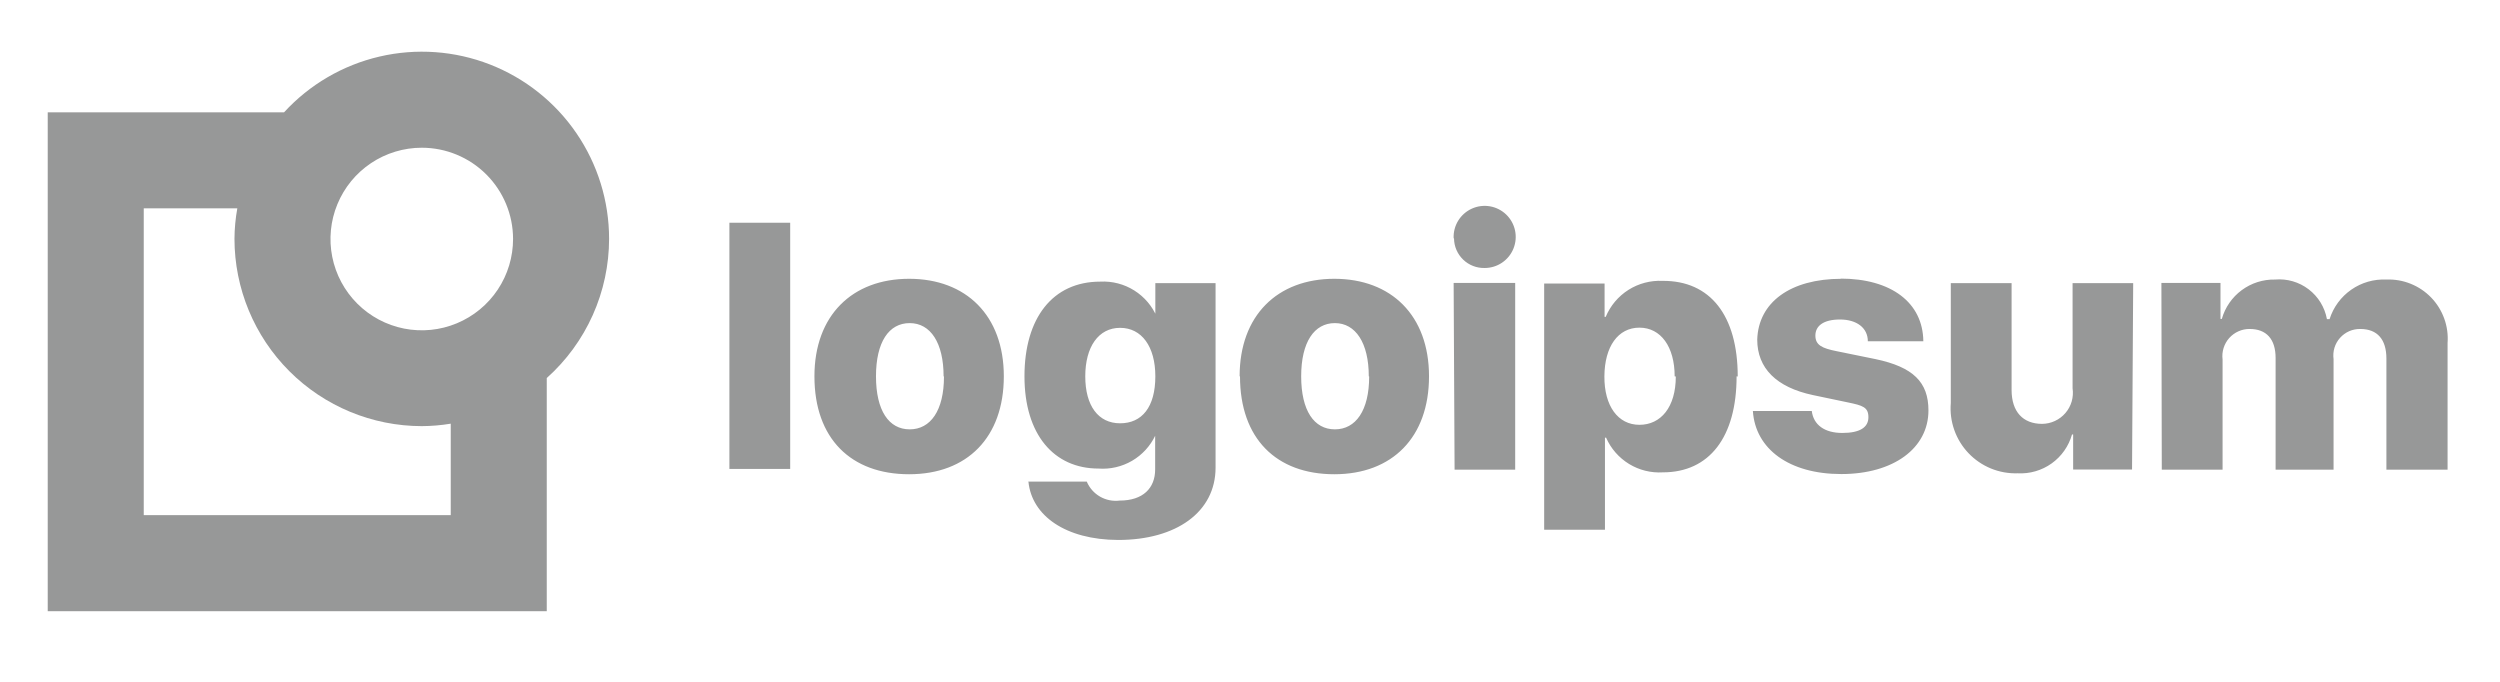
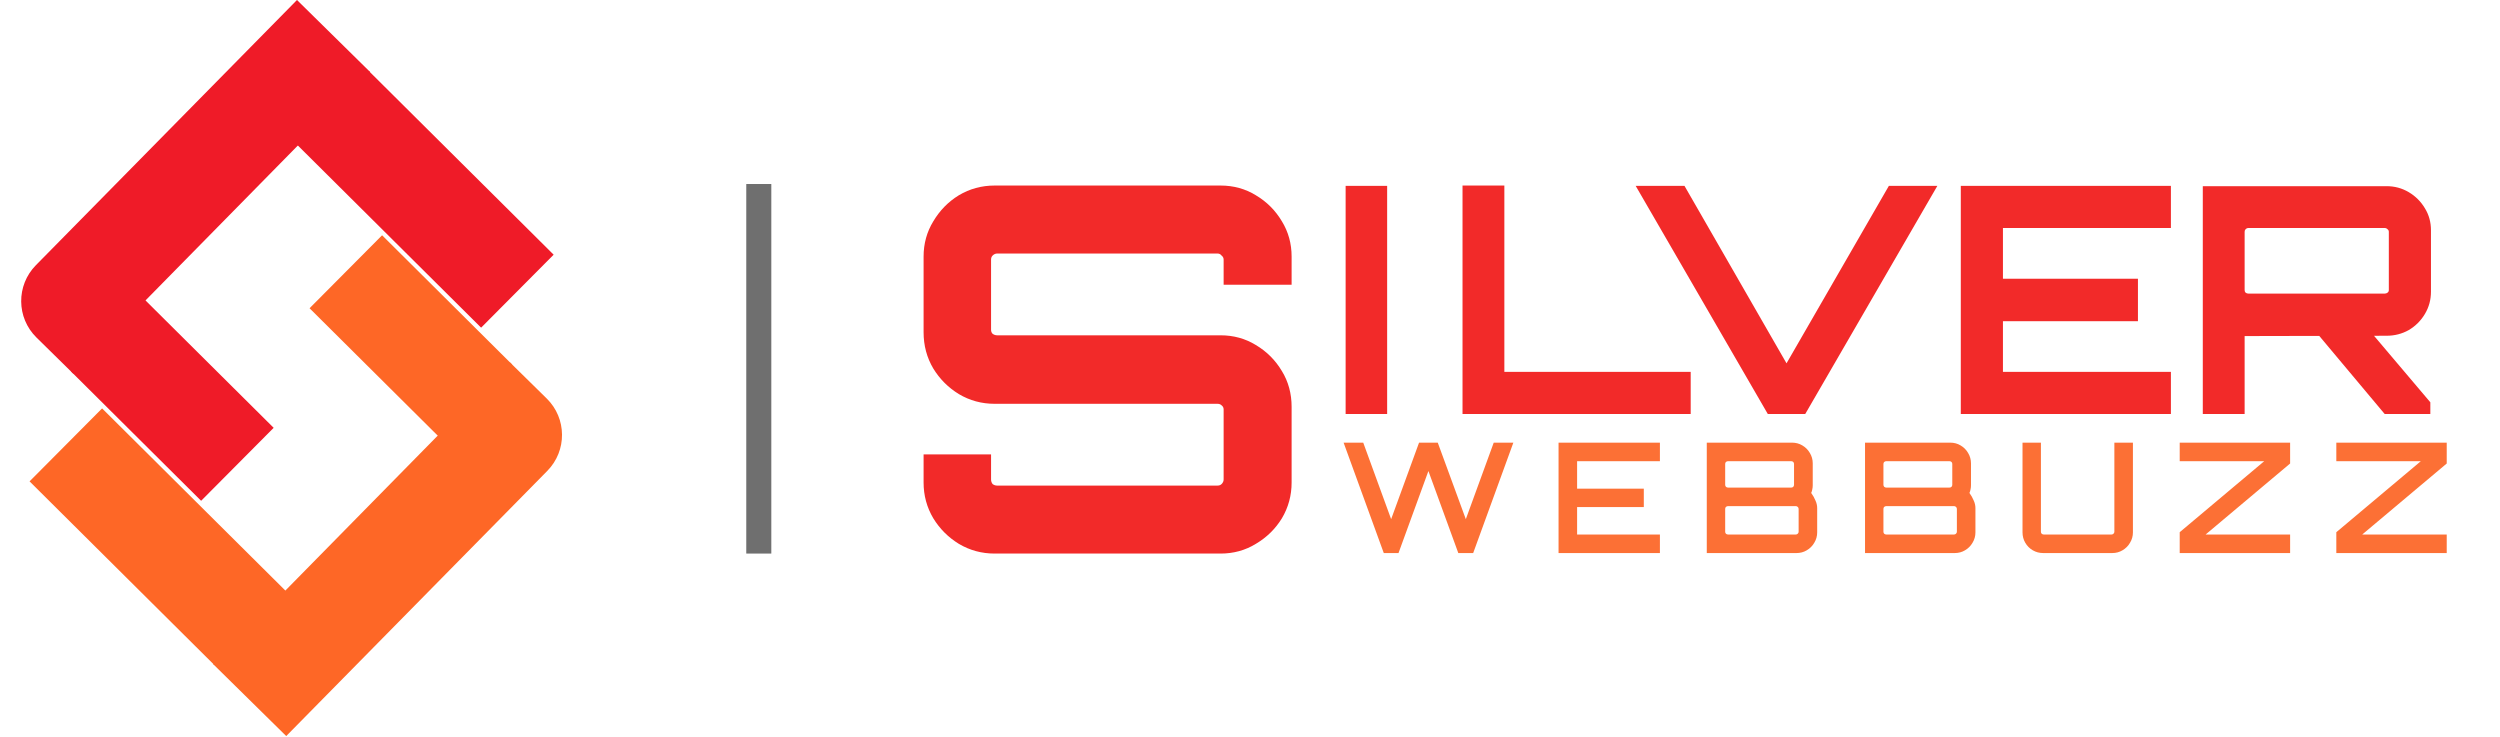
- <svg xmlns="http://www.w3.org/2000/svg" width="132" height="36" viewBox="0 0 132 36" fill="none">
-   <path d="M38.512 11.76H41.722V24.76H38.512V11.76ZM43.002 19.87C43.002 16.65 45.002 14.72 48.002 14.72C51.002 14.72 53.002 16.65 53.002 19.87C53.002 23.09 51.072 25.04 48.002 25.04C44.932 25.04 43.002 23.16 43.002 19.87ZM49.822 19.87C49.822 18.1 49.132 17.06 48.032 17.06C46.932 17.06 46.252 18.06 46.252 19.87C46.252 21.68 46.932 22.67 48.032 22.67C49.132 22.67 49.842 21.68 49.842 19.88L49.822 19.87ZM54.282 25.43H57.382C57.523 25.764 57.769 26.042 58.084 26.223C58.398 26.403 58.762 26.476 59.122 26.43C60.352 26.43 60.992 25.77 60.992 24.79V22.99H61.002C60.737 23.55 60.308 24.018 59.773 24.33C59.237 24.642 58.62 24.785 58.002 24.74C55.652 24.74 54.092 22.95 54.092 19.87C54.092 16.79 55.582 14.87 58.092 14.87C58.726 14.836 59.355 15 59.892 15.338C60.429 15.677 60.849 16.173 61.092 16.76H61.002V14.95H64.182V24.69C64.182 27.04 62.102 28.51 59.042 28.51C56.262 28.5 54.482 27.23 54.302 25.44L54.282 25.43ZM61.002 19.87C61.002 18.3 60.282 17.31 59.142 17.31C58.002 17.31 57.302 18.31 57.302 19.87C57.302 21.43 57.992 22.35 59.142 22.35C60.292 22.35 61.002 21.5 61.002 19.87ZM65.452 19.87C65.452 16.65 67.452 14.72 70.452 14.72C73.452 14.72 75.452 16.65 75.452 19.87C75.452 23.09 73.512 25.04 70.452 25.04C67.392 25.04 65.472 23.16 65.472 19.87H65.452ZM72.272 19.87C72.272 18.1 71.572 17.06 70.482 17.06C69.392 17.06 68.702 18.06 68.702 19.87C68.702 21.68 69.382 22.67 70.482 22.67C71.582 22.67 72.292 21.68 72.292 19.88L72.272 19.87ZM76.752 12.58C76.738 12.253 76.822 11.929 76.993 11.651C77.165 11.372 77.416 11.151 77.714 11.016C78.012 10.881 78.344 10.838 78.667 10.893C78.989 10.949 79.288 11.099 79.524 11.325C79.761 11.552 79.924 11.844 79.993 12.163C80.062 12.483 80.034 12.817 79.912 13.12C79.791 13.424 79.581 13.684 79.31 13.868C79.039 14.052 78.719 14.15 78.392 14.15C78.183 14.155 77.974 14.119 77.779 14.043C77.584 13.967 77.406 13.854 77.256 13.709C77.105 13.563 76.984 13.39 76.901 13.198C76.818 13.006 76.774 12.799 76.772 12.59L76.752 12.58ZM76.752 14.94H80.002V24.8H76.802L76.752 14.94ZM91.692 19.87C91.692 23.08 90.252 24.94 87.802 24.94C87.174 24.979 86.55 24.824 86.014 24.497C85.478 24.169 85.054 23.685 84.802 23.11H84.742V27.97H81.532V14.97H84.722V16.73H84.782C85.026 16.143 85.445 15.646 85.981 15.306C86.518 14.966 87.147 14.8 87.782 14.83C90.302 14.81 91.752 16.66 91.752 19.88L91.692 19.87ZM88.422 19.87C88.422 18.31 87.692 17.3 86.562 17.3C85.432 17.3 84.722 18.3 84.712 19.87C84.702 21.44 85.432 22.43 86.562 22.43C87.692 22.43 88.482 21.5 88.482 19.88L88.422 19.87ZM97.172 14.71C99.862 14.71 101.532 15.98 101.552 18.02H98.622C98.622 17.31 98.032 16.87 97.152 16.87C96.272 16.87 95.852 17.21 95.852 17.72C95.852 18.23 96.222 18.39 96.962 18.54L99.022 18.96C101.022 19.38 101.822 20.18 101.822 21.67C101.822 23.67 99.972 25.03 97.222 25.03C94.472 25.03 92.682 23.71 92.552 21.7H95.662C95.752 22.43 96.332 22.86 97.272 22.86C98.212 22.86 98.652 22.56 98.652 22.03C98.652 21.5 98.352 21.41 97.582 21.25L95.722 20.86C93.792 20.45 92.782 19.44 92.782 17.93C92.842 15.97 94.522 14.72 97.232 14.72L97.172 14.71ZM112.572 24.79H109.462V22.94H109.402C109.228 23.557 108.849 24.096 108.327 24.469C107.805 24.842 107.172 25.025 106.532 24.99C106.049 25.006 105.567 24.919 105.12 24.736C104.673 24.552 104.269 24.276 103.936 23.926C103.602 23.576 103.347 23.159 103.186 22.703C103.025 22.247 102.962 21.762 103.002 21.28V14.95H106.212V20.59C106.212 21.75 106.822 22.38 107.822 22.38C108.057 22.378 108.288 22.326 108.501 22.227C108.714 22.128 108.903 21.985 109.055 21.807C109.208 21.629 109.321 21.42 109.386 21.194C109.45 20.969 109.466 20.732 109.432 20.5V14.95H112.632L112.572 24.79ZM114.122 14.94H117.242V16.84H117.312C117.484 16.231 117.854 15.697 118.362 15.321C118.871 14.944 119.49 14.747 120.122 14.76C120.757 14.705 121.39 14.888 121.896 15.275C122.403 15.661 122.747 16.223 122.862 16.85H123.002C123.202 16.22 123.604 15.673 124.147 15.295C124.689 14.917 125.342 14.729 126.002 14.76C126.441 14.743 126.879 14.819 127.286 14.984C127.694 15.148 128.062 15.396 128.367 15.712C128.672 16.028 128.906 16.405 129.055 16.819C129.205 17.232 129.265 17.672 129.232 18.11V24.8H126.002V18.93C126.002 17.93 125.532 17.37 124.622 17.37C124.42 17.367 124.22 17.407 124.035 17.488C123.85 17.57 123.686 17.69 123.552 17.841C123.418 17.992 123.318 18.17 123.259 18.363C123.201 18.556 123.185 18.76 123.212 18.96V24.8H120.152V18.9C120.152 17.9 119.662 17.37 118.782 17.37C118.578 17.368 118.376 17.41 118.19 17.493C118.003 17.576 117.837 17.698 117.701 17.85C117.566 18.003 117.465 18.183 117.405 18.377C117.344 18.572 117.326 18.778 117.352 18.98V24.8H114.142L114.122 14.94Z" fill="#979898" />
-   <path d="M32.16 12.61C32.16 10.62 31.559 8.676 30.435 7.033C29.312 5.39 27.718 4.125 25.864 3.402C24.009 2.68 21.979 2.535 20.041 2.986C18.102 3.437 16.345 4.463 14.999 5.93H2.52V32.27H28.869V19.96C29.904 19.035 30.731 17.902 31.298 16.636C31.865 15.369 32.159 13.998 32.16 12.61ZM27.09 12.61C27.091 13.564 26.811 14.497 26.282 15.291C25.754 16.084 25.002 16.704 24.121 17.07C23.24 17.437 22.271 17.534 21.335 17.349C20.4 17.164 19.54 16.706 18.865 16.032C18.19 15.358 17.73 14.499 17.543 13.564C17.356 12.629 17.451 11.659 17.816 10.778C18.18 9.896 18.798 9.143 19.591 8.613C20.384 8.083 21.316 7.8 22.27 7.8C23.546 7.8 24.771 8.306 25.674 9.208C26.578 10.11 27.087 11.333 27.09 12.61ZM23.799 27.2H7.59V11H12.53C12.434 11.531 12.384 12.07 12.38 12.61C12.382 15.232 13.425 17.746 15.279 19.6C17.133 21.454 19.647 22.497 22.27 22.5C22.782 22.497 23.294 22.454 23.799 22.37V27.2Z" fill="#979898" />
+ <svg xmlns="http://www.w3.org/2000/svg" width="4891" height="1441" viewBox="0 0 4891 1441" fill="none">
+   <rect x="721.699" y="139.012" width="509.629" height="201.284" transform="rotate(44.8274 721.699 139.012)" fill="#EF1B28" />
+   <path d="M724.119 140.88L143.524 731.284L71.349 660.316C31.951 621.577 31.437 558.228 70.201 518.855L581.024 -0L724.119 140.88Z" fill="#EF1B28" />
+   <path d="M281.029 584.161L535.38 836.985L393.479 979.743L139.128 726.92L281.029 584.161Z" fill="#EF1B28" />
+   <rect x="419.287" y="1301.03" width="509.629" height="201.284" transform="rotate(-135.173 419.287 1301.03)" fill="#FE6726" />
+   <path d="M416.881 1299.15L997.476 708.749L1069.65 779.717C1109.05 818.456 1109.56 881.805 1070.8 921.179L559.976 1440.03L416.881 1299.15Z" fill="#FE6726" />
+   <path d="M859.969 855.874L605.618 603.05L747.519 460.292L1001.87 713.115L859.969 855.874Z" fill="#FE6726" />
+   <path d="M1945.91 1083C1920.58 1083 1897.25 1076.67 1875.91 1064C1855.25 1051.33 1838.58 1034.67 1825.91 1014C1813.25 992.667 1806.91 969.333 1806.91 944V889H1938.91V938C1938.91 941.333 1939.91 944.333 1941.91 947C1944.58 949 1947.58 950 1950.91 950H2381.91C2385.25 950 2387.91 949 2389.91 947C2392.58 944.333 2393.91 941.333 2393.91 938V801C2393.91 797.667 2392.58 795 2389.91 793C2387.91 791 2385.25 790 2381.91 790H1945.91C1920.58 790 1897.25 783.667 1875.91 771C1855.25 758.333 1838.58 741.667 1825.91 721C1813.25 699.667 1806.91 676 1806.91 650V502C1806.91 476.667 1813.25 453.667 1825.91 433C1838.58 411.667 1855.25 394.667 1875.91 382C1897.25 369.333 1920.58 363 1945.91 363H2387.91C2413.25 363 2436.25 369.333 2456.91 382C2478.25 394.667 2495.25 411.667 2507.91 433C2520.58 453.667 2526.91 476.667 2526.91 502V557H2393.91V508C2393.91 504.667 2392.58 502 2389.91 500C2387.91 497.333 2385.25 496 2381.91 496H1950.91C1947.58 496 1944.58 497.333 1941.91 500C1939.91 502 1938.91 504.667 1938.91 508V645C1938.91 648.333 1939.91 651 1941.91 653C1944.58 655 1947.58 656 1950.91 656H2387.91C2413.25 656 2436.25 662.333 2456.91 675C2478.25 687.667 2495.25 704.667 2507.91 726C2520.58 746.667 2526.91 770 2526.91 796V944C2526.91 969.333 2520.58 992.667 2507.91 1014C2495.25 1034.67 2478.25 1051.33 2456.91 1064C2436.25 1076.67 2413.25 1083 2387.91 1083H1945.91Z" fill="#F22A29" />
+   <path d="M2632.59 810V363.6H2713.81V810H2632.59ZM2861.28 810V362.98H2943.12V727.54H3307.68V810H2861.28ZM3458.57 810L3200.03 363.6H3295.51L3495.15 710.8L3695.41 363.6H3790.27L3531.73 810H3458.57ZM3836.1 810V363.6H4247.16V446.06H3918.56V545.26H4182.68V628.34H3918.56V727.54H4247.16V810H3836.1ZM4665.43 810L4530.89 649.42H4638.15L4754.71 787.06V810H4665.43ZM4309.55 810V364.22H4669.15C4684.86 364.22 4699.33 368.147 4712.55 376C4725.78 383.853 4736.32 394.393 4744.17 407.62C4752.03 420.433 4755.95 434.693 4755.95 450.4V570.68C4755.95 586.387 4752.03 600.853 4744.17 614.08C4736.32 627.307 4725.78 637.847 4712.55 645.7C4699.33 653.14 4684.86 656.86 4669.15 656.86L4391.39 657.48V810H4309.55ZM4398.83 574.4H4665.43C4667.5 574.4 4669.36 573.78 4671.01 572.54C4672.67 571.3 4673.49 569.647 4673.49 567.58V453.5C4673.49 451.433 4672.67 449.78 4671.01 448.54C4669.36 446.887 4667.5 446.06 4665.43 446.06H4398.83C4396.77 446.06 4394.91 446.887 4393.25 448.54C4392.01 449.78 4391.39 451.433 4391.39 453.5V567.58C4391.39 569.647 4392.01 571.3 4393.25 572.54C4394.91 573.78 4396.77 574.4 4398.83 574.4Z" fill="#F22A29" />
+   <path d="M2707.23 1082L2628.63 866H2667.03L2721.63 1015.7L2776.23 866H2812.83L2867.73 1015.7L2922.33 866H2960.73L2882.13 1082H2853.03L2794.53 921.5L2736.03 1082H2707.23ZM3049.15 1082V866H3247.45V902.3H3085.45V956H3215.95V992H3085.45V1045.7H3247.45V1082H3049.15ZM3339.14 1082V866H3505.94C3513.34 866 3520.04 867.8 3526.04 871.4C3532.24 875 3537.14 879.9 3540.74 886.1C3544.54 892.3 3546.44 899.1 3546.44 906.5V949.4C3546.44 952.2 3546.14 954.9 3545.54 957.5C3545.14 959.9 3544.44 962.2 3543.44 964.4C3547.04 969.4 3549.84 974.4 3551.84 979.4C3554.04 984.2 3555.14 989.1 3555.14 994.1V1041.5C3555.14 1048.9 3553.24 1055.7 3549.44 1061.9C3545.84 1068.1 3540.94 1073 3534.74 1076.6C3528.74 1080.2 3522.04 1082 3514.64 1082H3339.14ZM3380.54 1045.7H3513.44C3514.84 1045.7 3516.04 1045.2 3517.04 1044.2C3518.24 1043.2 3518.84 1041.9 3518.84 1040.3V995.6C3518.84 994 3518.24 992.7 3517.04 991.7C3516.04 990.7 3514.84 990.2 3513.44 990.2H3380.54C3379.14 990.2 3377.84 990.7 3376.64 991.7C3375.64 992.7 3375.14 994 3375.14 995.6V1040.3C3375.14 1041.9 3375.64 1043.2 3376.64 1044.2C3377.84 1045.2 3379.14 1045.7 3380.54 1045.7ZM3380.54 953.9H3504.44C3506.04 953.9 3507.34 953.4 3508.34 952.4C3509.34 951.2 3509.84 949.9 3509.84 948.5V907.7C3509.84 906.1 3509.34 904.8 3508.34 903.8C3507.34 902.8 3506.04 902.3 3504.44 902.3H3380.54C3379.14 902.3 3377.84 902.8 3376.64 903.8C3375.64 904.8 3375.14 906.1 3375.14 907.7V948.5C3375.14 949.9 3375.64 951.2 3376.64 952.4C3377.84 953.4 3379.14 953.9 3380.54 953.9ZM3648.74 1082V866H3815.54C3822.94 866 3829.64 867.8 3835.64 871.4C3841.84 875 3846.74 879.9 3850.34 886.1C3854.14 892.3 3856.04 899.1 3856.04 906.5V949.4C3856.04 952.2 3855.74 954.9 3855.14 957.5C3854.74 959.9 3854.04 962.2 3853.04 964.4C3856.64 969.4 3859.44 974.4 3861.44 979.4C3863.64 984.2 3864.74 989.1 3864.74 994.1V1041.5C3864.74 1048.9 3862.84 1055.7 3859.04 1061.9C3855.44 1068.1 3850.54 1073 3844.34 1076.6C3838.34 1080.2 3831.64 1082 3824.24 1082H3648.74ZM3690.14 1045.7H3823.04C3824.44 1045.7 3825.64 1045.2 3826.64 1044.2C3827.84 1043.2 3828.44 1041.9 3828.44 1040.3V995.6C3828.44 994 3827.84 992.7 3826.64 991.7C3825.64 990.7 3824.44 990.2 3823.04 990.2H3690.14C3688.74 990.2 3687.44 990.7 3686.24 991.7C3685.24 992.7 3684.74 994 3684.74 995.6V1040.3C3684.74 1041.9 3685.24 1043.2 3686.24 1044.2C3687.44 1045.2 3688.74 1045.7 3690.14 1045.7ZM3690.14 953.9H3814.04C3815.64 953.9 3816.94 953.4 3817.94 952.4C3818.94 951.2 3819.44 949.9 3819.44 948.5V907.7C3819.44 906.1 3818.94 904.8 3817.94 903.8C3816.94 902.8 3815.64 902.3 3814.04 902.3H3690.14C3688.74 902.3 3687.44 902.8 3686.24 903.8C3685.24 904.8 3684.74 906.1 3684.74 907.7V948.5C3684.74 949.9 3685.24 951.2 3686.24 952.4C3687.44 953.4 3688.74 953.9 3690.14 953.9ZM3997.35 1082C3989.95 1082 3983.15 1080.2 3976.95 1076.6C3970.75 1073 3965.85 1068.1 3962.25 1061.9C3958.65 1055.7 3956.85 1048.9 3956.85 1041.5V866H3992.85V1040.3C3992.85 1041.9 3993.35 1043.2 3994.35 1044.2C3995.55 1045.2 3996.85 1045.7 3998.25 1045.7H4131.15C4132.55 1045.7 4133.75 1045.2 4134.75 1044.2C4135.95 1043.2 4136.55 1041.9 4136.55 1040.3V866H4172.85V1041.5C4172.85 1048.9 4170.95 1055.7 4167.15 1061.9C4163.55 1068.1 4158.65 1073 4152.45 1076.6C4146.45 1080.2 4139.75 1082 4132.35 1082H3997.35ZM4264.39 1082V1041.2L4429.69 902.3H4264.39V866H4480.39V906.8L4315.09 1045.7H4480.39V1082H4264.39ZM4570.78 1082V1041.2L4736.08 902.3H4570.78V866H4786.78V906.8L4621.48 1045.7H4786.78V1082H4570.78Z" fill="#FC7035" />
+   <rect x="1460" y="360" width="49" height="723" fill="#6F6F6F" />
</svg>
